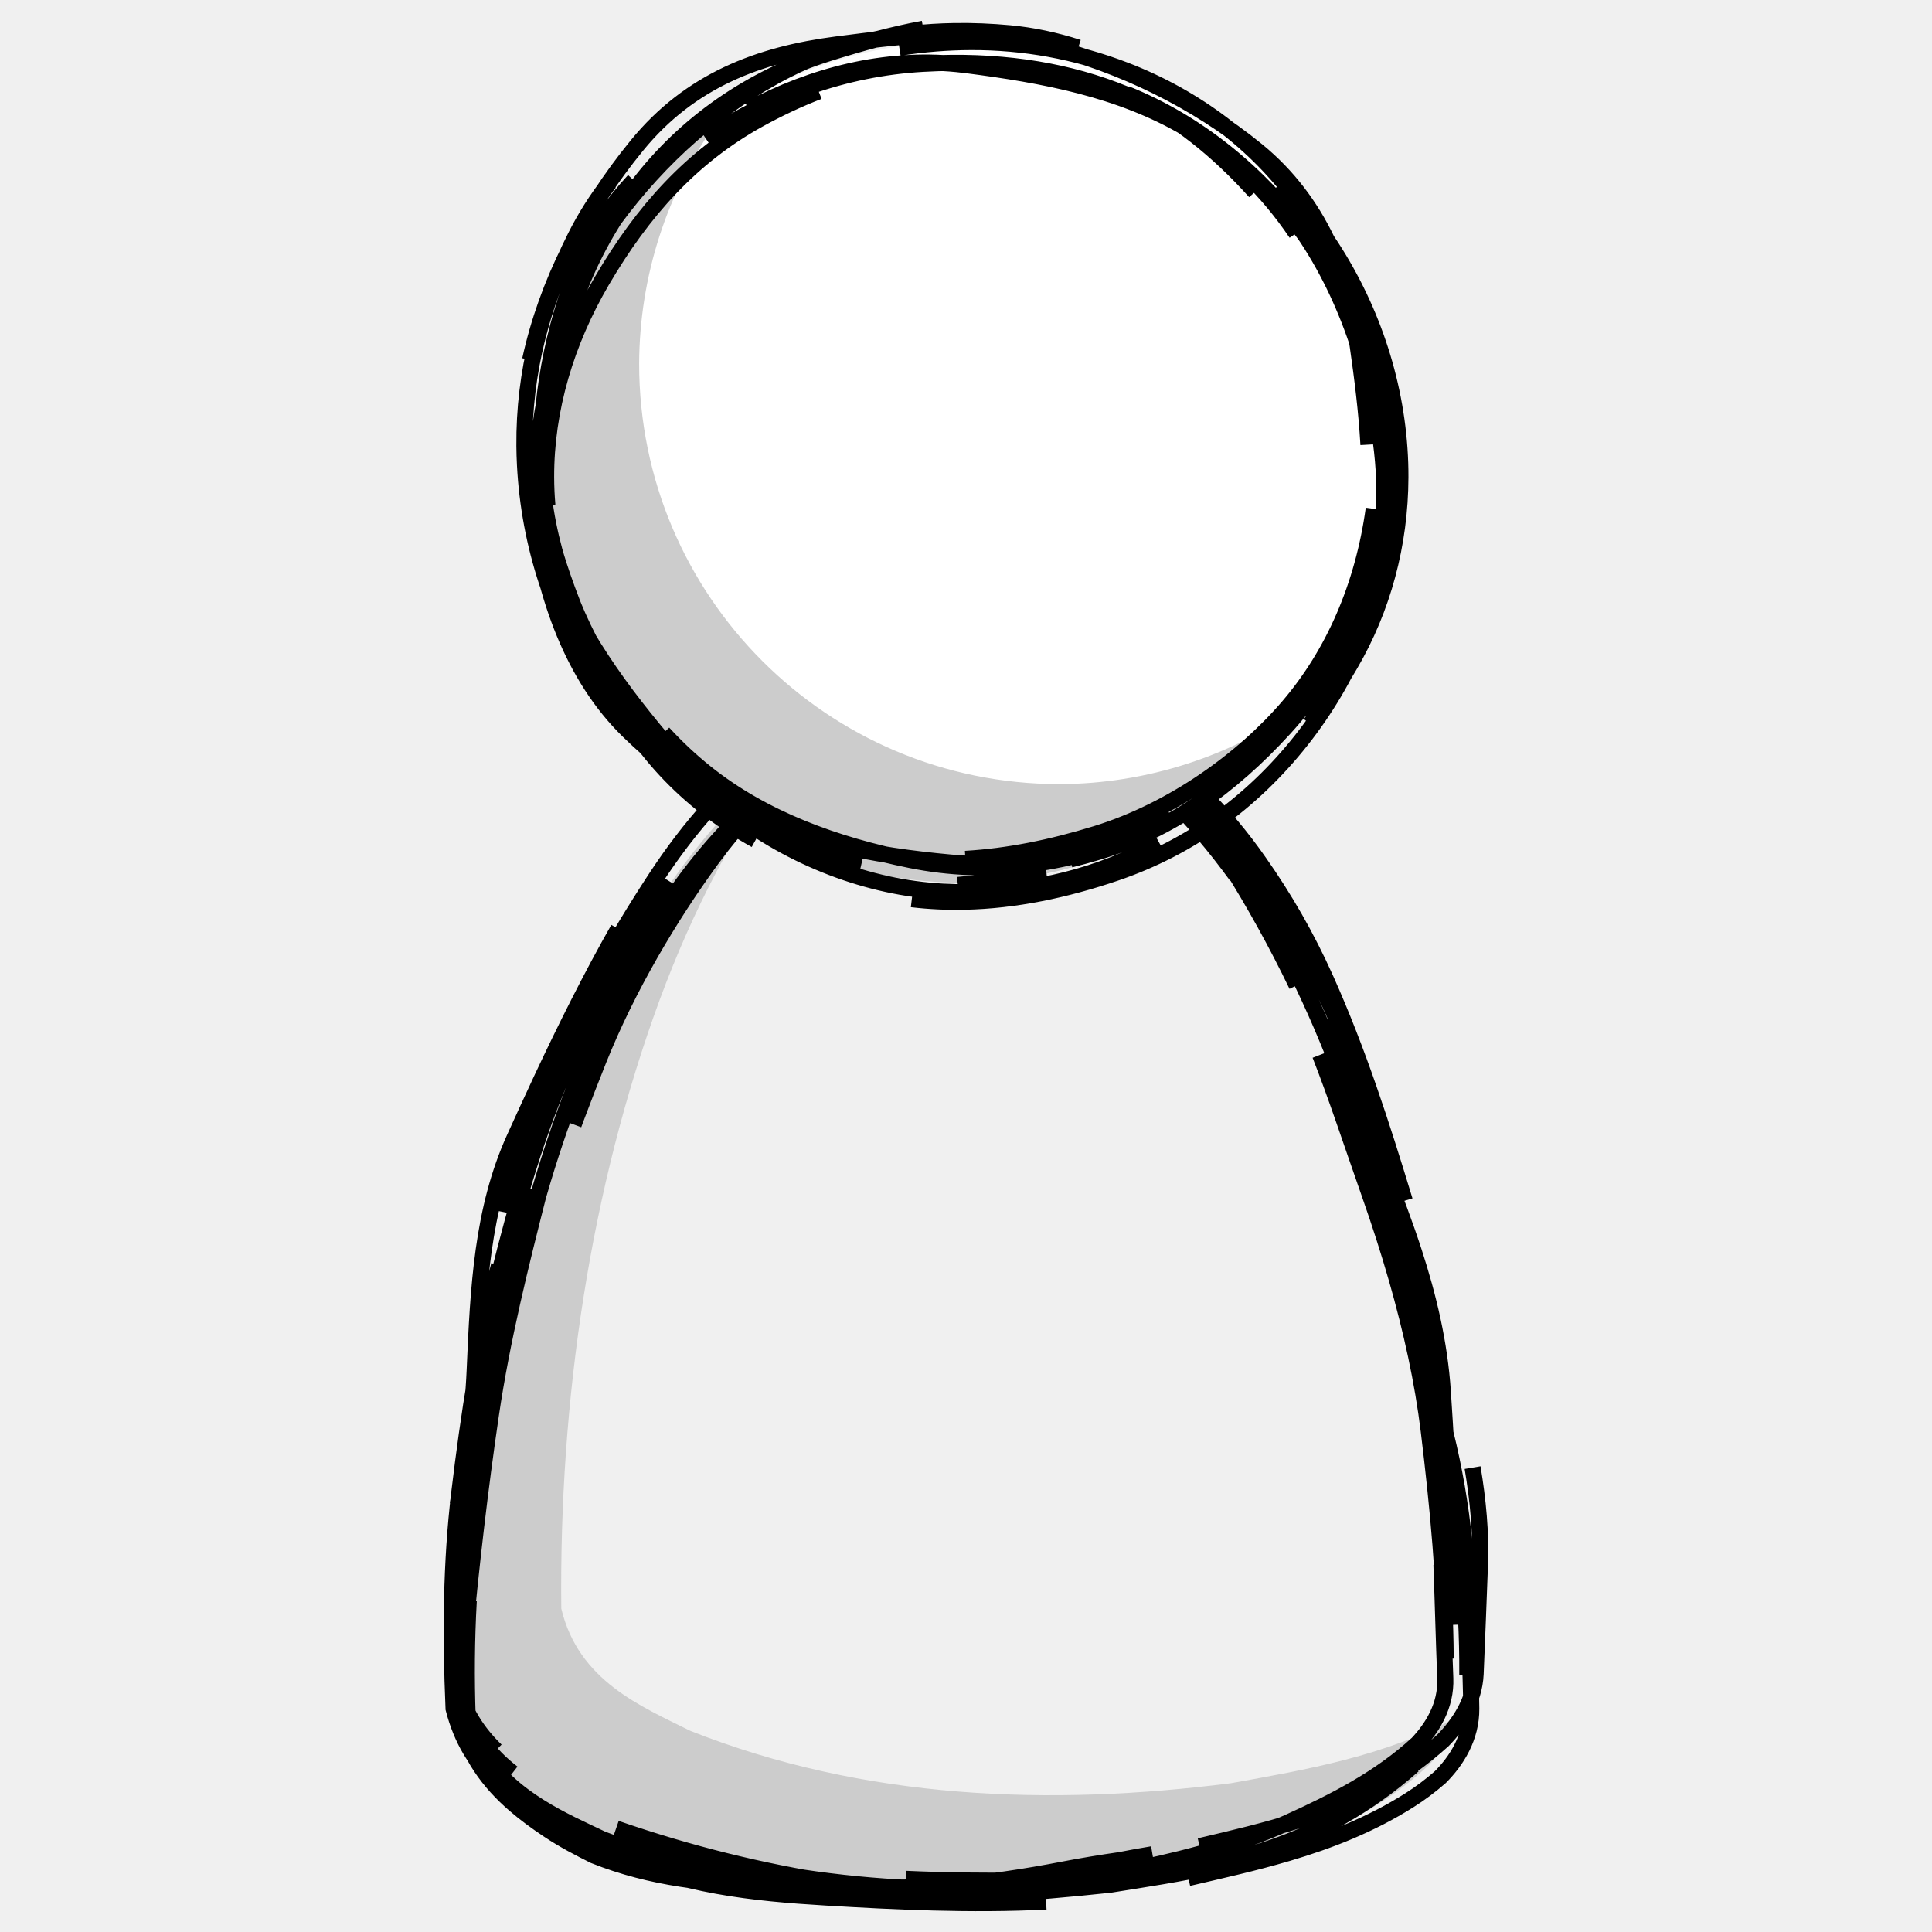
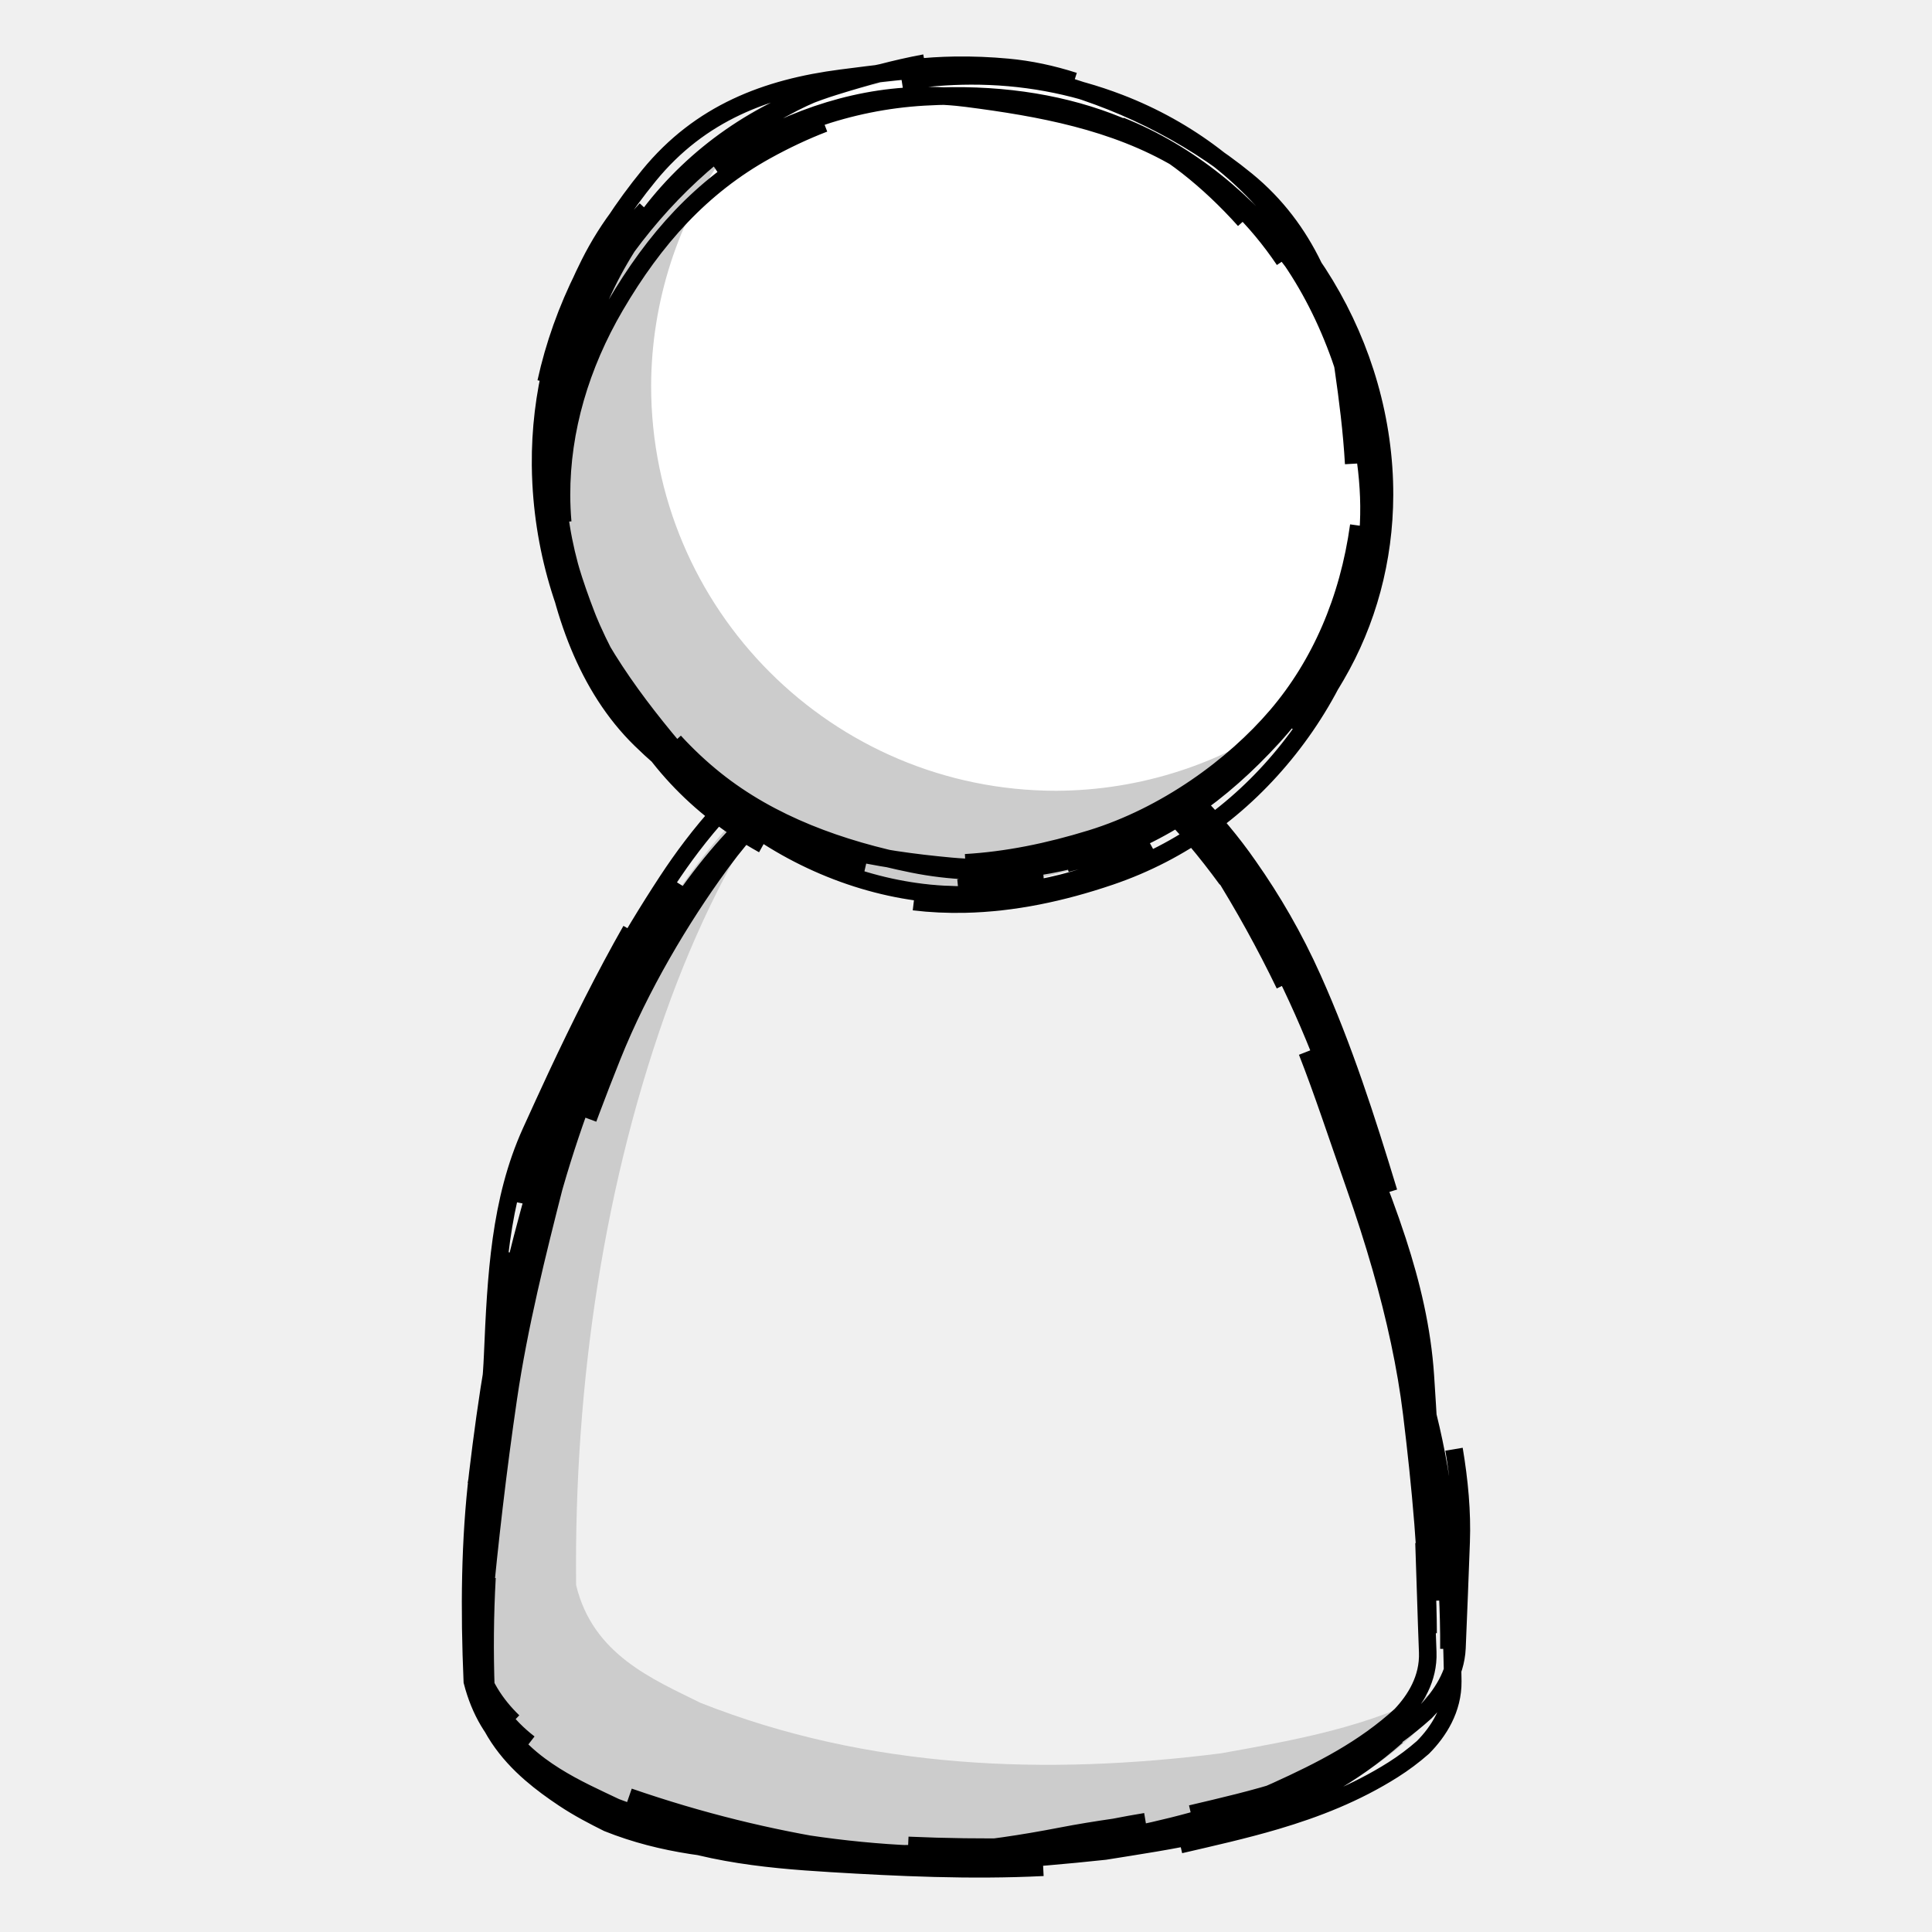
- <svg xmlns="http://www.w3.org/2000/svg" height="120" width="120" version="1.1" id="svg1">
+ <svg xmlns="http://www.w3.org/2000/svg" height="110" width="110" version="1.1" id="svg1">
  <defs id="defs1">
    </defs>
-   <g id="g1" transform="matrix(0.8779681,0,0,0.8779681,-1.797789,-1.705222)" style="stroke-width:1.139;stroke-dasharray:none">
-     <path id="path2" style="fill:#cccccc;fill-opacity:1;stroke:none;stroke-width:1.139;stroke-dasharray:none" d="m 57.891,55.5 c -7.163,5.25 -12.587,14.534 -16.14,24.136 -4.91,13.341 -7.123,28.297 -6.963,43.075 1.222,5.124 5.673,6.927 9.119,8.644 12.343,4.895 25.487,5.334 38.245,3.712 7.208,-1.298 14.933,-2.589 21.009,-8.285 0.821,-0.883 1.609,-2.02 1.956,-3.359 -5.029,2.751 -10.654,3.713 -15.997,4.675 -12.758,1.623 -25.901,1.184 -38.245,-3.712 -3.446,-1.717 -7.898,-3.52 -9.119,-8.644 -0.16,-14.778 2.054,-29.734 6.963,-43.075 2.29,-6.189 5.362,-12.237 9.171,-17.167 z" />
-     <path d="m 151.881,169.841 c 0.047,-7.929 -0.861,-15.535 -2.091,-23.242 -0.882,-5.523 -1.911,-11.029 -3.285,-16.494 -0.567,-2.254 -1.191,-4.496 -1.885,-6.725 -2.268,-7.279 -4.418,-13.701 -7.211,-19.902 m 8.123,18.228 c -2.365,-7.784 -4.746,-15.182 -8.013,-22.481 -1.975,-4.414 -4.244,-8.297 -6.741,-11.853 -1.788,-2.58 -3.785,-4.941 -5.908,-7.088 -1.383,-1.398 -2.851,-2.715 -4.384,-3.916 m 7.989,12.394 c -4.37,-6.004 -9.173,-10.896 -14.344,-14.148 -0.698,-0.439 -1.402,-0.848 -2.112,-1.225 -4.951,-2.63 -11.353,-3.054 -17.689,-0.961 -1.991,0.634 -3.931,1.462 -5.79,2.455 -4.247,2.268 -7.73,4.797 -10.702,7.665 m 15.069,-9.224 c -7.206,2.332 -12.961,7.241 -17.61,13.548 0,0 -10e-7,10e-7 -10e-7,10e-7 -0.099,0.135 -0.199,0.271 -0.299,0.407 -4.01,5.504 -8.346,12.733 -11.298,20.109 -0.776,1.939 -1.533,3.884 -2.261,5.829 -0.093,0.249 -0.185,0.498 -0.278,0.748 m 9.093,-23.955 c -4.07,6.287 -7.853,13.282 -10.726,20.124 -0.057,0.136 -0.114,0.272 -0.17,0.409 -2.745,6.691 -4.739,14.249 -6.484,21.501 -0.537,2.233 -0.976,4.566 -1.332,6.971 m 6.128,-18.237 c -1.889,7.407 -3.792,15.017 -4.914,22.653 -1.111,7.562 -1.999,15.241 -2.676,22.559 -0.184,1.986 -0.26,4.028 -0.258,6.096 0.803,3.455 2.78,5.894 5.133,7.716 m -5.46,-15.477 c -0.038,3.207 -0.031,6.486 0.06,9.841 0.945,3.884 3.042,6.622 5.592,8.834 1.089,0.945 2.261,1.795 3.456,2.59 1.603,1.067 3.18,1.876 4.632,2.601 5.867,2.347 11.676,2.865 17.775,3.165 3.647,0.179 7.192,0.668 10.653,1.198 m -15.935,-3.74 c 7.647,1.683 15.136,2.656 22.491,2.746 6.285,0.077 13.223,-0.476 19.987,-1.522 1.156,-0.238 2.317,-0.48 3.477,-0.734 1.028,-0.225 2.054,-0.442 3.085,-0.661 m -13.919,1.855 c 2.022,-0.15 4.027,-0.377 6.017,-0.671 5.194,-1.041 10.493,-2.302 15.66,-4.492 0.385,-0.163 0.769,-0.331 1.151,-0.505 4.739,-2.149 9.245,-4.44 13.132,-7.999 1.518,-1.605 2.94,-3.847 2.837,-6.636 0,0 -8.9e-4,-0.022 -8.9e-4,-0.022 -0.154,-3.857 -0.247,-7.715 -0.389,-11.513 m 1.289,6.1 c -0.229,-7.659 -0.627,-15.735 -1.148,-23.641 -0.329,-5.002 -1.467,-9.709 -2.948,-14.261 -0.905,-2.781 -1.945,-5.525 -3.011,-8.234 -1.128,-2.866 -2.114,-5.774 -3.065,-8.635 m 5.488,22.646 c -0.366,-1.91 -0.775,-3.812 -1.224,-5.704 -1.386,-5.836 -3.165,-11.608 -5.26,-17.267 -2.891,-7.811 -6.324,-14.718 -10.594,-21.525 -0.266,-0.424 -0.534,-0.841 -0.803,-1.253 -0.939,-1.452 -1.918,-2.809 -2.934,-4.077 m 9.523,17.037 c -2.03,-4.208 -4.309,-8.333 -6.844,-12.369 -1.818,-2.93 -3.85,-5.753 -6.04,-8.394 -3.072,-3.705 -6.462,-6.138 -9.978,-7.635 -3.105,-1.322 -6.367,-1.938 -9.633,-1.958 -3.078,-0.019 -6.257,0.225 -9.466,1.051 -1.462,0.357 -2.888,0.801 -4.275,1.344 m 25.5,3.566 c -0.163,-0.087 -0.326,-0.173 -0.49,-0.258 -6.037,-3.106 -12.97,-4.191 -19.747,-1.757 -0.811,0.281 -1.611,0.602 -2.399,0.962 -6.977,3.19 -12.95,7.51 -17.788,13.644 -0.034,0.044 -0.069,0.087 -0.103,0.131 -2.949,3.767 -5.809,8.306 -8.389,13.169 M 78.131,82.685 c -1.59,1.54 -3.112,3.244 -4.562,5.079 -3.247,4.11 -6.123,8.868 -8.537,13.822 -1.783,3.659 -3.425,7.545 -4.852,11.5 -1.228,3.424 -2.337,6.949 -3.277,10.531 -1.525,5.807 -2.978,11.588 -4.167,17.387 m 3.444,-20.67 c -2.124,7.492 -3.532,14.687 -4.24,21.738 -0.699,6.961 -1.914,15.364 -2.507,22.966 -0.141,1.809 -0.198,3.648 -0.19,5.509 0.676,2.932 2.18,5.177 4.031,6.962 m -2.765,-15.184 c -0.222,3.988 -0.25,7.88 -0.114,11.75 0.968,3.675 3.12,6.156 5.681,8.059 0.517,0.384 1.05,0.744 1.594,1.086 2.159,1.358 4.401,2.35 6.395,3.303 5.158,1.949 10.267,3.205 15.62,3.973 4.264,0.612 8.452,1.191 12.666,1.586 m -26.887,-6.64 c 7.561,2.611 14.797,4.364 22.002,5.494 7.253,1.138 15.62,0.181 23.488,-1.342 1.9,-0.368 3.783,-0.671 5.651,-0.942 1.101,-0.217 2.204,-0.412 3.313,-0.598 m -25.028,2.498 c 7.959,0.358 15.474,0.157 23.06,-0.213 2.3e-4,-2e-5 0.107,-0.011 0.107,-0.011 5.117,-0.517 10.216,-1.535 14.996,-3.304 2.142,-0.793 4.201,-1.731 6.137,-2.828 2.314,-1.312 4.768,-3 7.201,-5.162 m -21.69,8.2 c 3.294,-0.774 6.718,-1.566 10.073,-2.643 4.009,-1.287 7.964,-2.994 11.542,-5.593 1.051,-0.763 2.083,-1.595 3.096,-2.506 1.623,-1.673 3.186,-3.969 3.312,-6.735 0.16,-3.752 0.307,-7.536 0.442,-11.204 0.115,-3.116 -0.187,-6.4 -0.749,-9.751 m -2.733,19.39 c -0.045,-7.655 -0.788,-15.508 -1.716,-23.117 -0.61,-5.004 -1.748,-10.191 -3.249,-15.433 -0.813,-2.837 -1.734,-5.696 -2.737,-8.551 -1.947,-5.542 -3.379,-9.946 -5.045,-14.193 m 8.831,22.835 c -0.203,-0.796 -0.403,-1.593 -0.601,-2.391 -1.72,-6.93 -3.243,-13.69 -5.24,-20.393 -2.098,-7.042 -6.385,-13.27 -11.074,-19.068 -0.422,-0.528 -0.852,-1.051 -1.287,-1.569 0,-10e-7 0,-10e-7 0,-10e-7 -2.373,-2.826 -4.577,-5.317 -6.824,-7.464 m 17.835,23.871 c -2.092,-4.199 -4.378,-8.191 -6.922,-11.947 -1.788,-2.673 -3.777,-5.158 -5.938,-7.393 -3.105,-3.211 -6.585,-5.96 -10.292,-8.036 -3.212,-1.798 -6.591,-3.089 -10.053,-3.743 -2.484,-0.469 -4.97,-0.511 -7.439,-0.113 m 24.592,6.248 c -2.261,-1.87 -4.573,-3.462 -6.943,-4.733 -4.536,-2.433 -9.283,-3.69 -14.164,-3.422 -1.719,0.094 -3.463,0.393 -5.217,0.917 -5.724,1.637 -11.079,5.162 -15.927,10.119 -1.905,1.947 -3.629,3.91 -5.19,5.903 -2.126,2.712 -3.958,5.486 -5.597,8.444 M 86.121,72.879 c -5.284,2.755 -9.977,7.075 -14.016,12.377 -0.896,1.176 -1.759,2.401 -2.59,3.667 -4.109,6.265 -8.081,13.358 -11.268,20.446 -0.147,0.327 -0.29,0.654 -0.429,0.983 -1.686,4.009 -2.848,8.209 -3.719,12.517 M 65.692,94.11 c -2.735,4.807 -5.379,10.096 -7.827,15.324 -0.912,1.956 -1.818,3.932 -2.72,5.922 -3.285,7.249 -3.675,15.164 -4.035,23.579 -0.21,4.898 -0.969,9.288 -1.721,13.582 m 4.197,-24.271 c -1.871,7.317 -3.096,15.221 -4.036,23.083 -0.845,7.069 -0.908,14.368 -0.582,21.945 0.201,0.786 0.446,1.525 0.73,2.223 1.141,2.806 2.873,4.733 4.84,6.18 0.609,0.448 1.241,0.85 1.885,1.216 M 49.543,170.904 c -0.027,0.852 -0.043,1.714 -0.047,2.586 0.819,3.657 2.892,6.273 5.365,8.332 2.467,2.054 5.387,3.598 7.89,5.085 0.609,0.299 1.219,0.592 1.829,0.878 7.463,3.506 14.892,4.219 22.204,4.661 6.934,0.419 14.666,0.794 22.339,0.408 m -28.545,-1.571 c 7.714,1.179 15.349,1.445 22.828,0.925 3.991,-0.278 8.114,-0.618 12.219,-1.063 3.508,-0.565 7.13,-1.096 10.618,-1.888 1.646,-0.374 3.302,-0.809 4.953,-1.327 2.118,-0.664 4.224,-1.463 6.286,-2.439 m -13.925,4.978 c 3.28,-0.764 6.709,-1.524 10.114,-2.532 4.197,-1.242 8.382,-2.866 12.334,-5.366 1.095,-0.693 2.138,-1.472 3.132,-2.344 1.667,-1.675 3.173,-4.045 3.146,-6.966 -0.049,-4.057 -0.262,-8.174 -0.411,-12.302 -0.292,-8.103 -1.813,-15.271 -4.139,-22.343 0,0 -0.003,-0.009 -0.003,-0.009 M 70.957,89.331 66.708,96.16 m 32.392,95.95 7.174,-0.172" id="path1" style="fill:none;stroke:#000000;stroke-width:1.634;stroke-dasharray:none" transform="matrix(0.6968664,0,0,0.6968664,0.01133862,2.072937)" />
-     <circle id="circle3" style="fill:#ffffff;stroke:none;stroke-width:1.139;stroke-dasharray:none" cx="70.04" cy="34.638" r="29.745" />
-     <path id="circle4" style="fill:#cccccc;fill-opacity:1;stroke:none;stroke-width:1.139;stroke-dasharray:none" d="M 52.83,10.46 A 29.745,29.745 0 0 0 40.295,34.638 29.745,29.745 0 0 0 70.041,64.384 29.745,29.745 0 0 0 94.22,51.847 29.745,29.745 0 0 1 77.01,57.415 29.745,29.745 0 0 1 47.264,27.669 29.745,29.745 0 0 1 52.83,10.46 Z" />
-     <path id="circle1" style="fill:none;stroke:#000000;stroke-width:1.634;stroke-dasharray:none" d="m 143.785,53.61 c -0.599,7.596 -3.869,15.183 -8.779,21.383 0,0 0,10e-7 0,10e-7 -4.913,6.204 -11.266,10.869 -18.821,13.437 0,0 0,10e-7 0,10e-7 -5.111,1.737 -10.215,2.809 -15.309,2.921 -1.807,0.04 -3.604,-0.042 -5.389,-0.254 m 22.585,-6.341 c -5.493,2.217 -11.117,3.305 -16.799,3.081 -1.965,-0.078 -3.927,-0.312 -5.883,-0.706 -7.651,-1.543 -14.951,-4.168 -20.841,-8.883 0,0 -2e-6,-10e-7 -2e-6,-10e-7 -1.512,-1.211 -2.949,-2.558 -4.288,-4.017 m 9.371,10.855 C 72.621,81.194 67.429,75.613 64.249,68.571 61.198,61.815 58.34,55.083 57.716,48.266 c -0.029,-0.314 -0.053,-0.628 -0.072,-0.941 -0.245,-4.063 0.721,-8.701 2.513,-13.326 m -1.668,17.106 c -0.083,-0.948 -0.125,-1.9 -0.127,-2.853 -0.017,-6.869 2.023,-13.708 5.66,-19.924 0,0 0,-1e-6 0,-1e-6 4.153,-7.098 9.112,-12.617 15.907,-16.377 0,10e-7 2e-6,-10e-7 2e-6,-10e-7 1.985,-1.098 4.023,-2.063 6.105,-2.863 M 65.243,22.138 C 69.884,15.825 75.812,10.479 82.833,6.9 88.119,4.206 93.964,3.059 99.796,2.966 c 1.883,-0.03 3.756,0.05 5.601,0.22 2.322,0.214 4.665,0.712 6.986,1.46 M 94.225,4.661 C 96.671,4.282 99.098,4.085 101.503,4.079 c 5.404,-0.014 10.626,0.934 15.642,2.863 0,0 0,9e-7 0,9e-7 7.277,2.799 13.367,7.496 17.566,13.286 2.834,3.908 5.318,8.712 6.855,13.751 m -9.578,-14.69 c 5.373,5.922 8.827,13.566 10.601,22.309 0.567,2.796 0.844,5.362 0.869,7.772 0.053,5.103 -1.022,9.445 -2.792,13.725 -1.205,2.913 -2.97,6.149 -5.192,9.352 m 7.998,-19.624 c -1.171,7.581 -4.719,14.975 -10.171,20.942 -5.456,5.972 -11.562,10.32 -18.825,12.511 0,0 0,1e-6 0,1e-6 -0.953,0.288 -1.919,0.553 -2.896,0.794 m 9.977,-4.828 c -6.559,4.147 -14.321,5.84 -22.095,5.141 -10e-7,-10e-7 -0.071,-0.006 -0.071,-0.006 -7.821,-0.718 -15.626,-2.12 -22.597,-6.107 0,0 -2e-6,-10e-7 -2e-6,-10e-7 C 73.299,79.268 70.268,76.837 67.683,74.086 M 90.364,87.561 C 82.782,85.832 76.066,81.8 71.121,76.042 66.157,70.261 61.274,63.754 58.736,56.327 c 0,0 -10e-7,-3e-6 -10e-7,-3e-6 -0.987,-2.889 -1.42,-5.925 -1.4,-9.017 m 6.177,22.147 C 59.234,62.889 56.643,55.199 56.218,47.008 c -0.033,-0.641 -0.053,-1.28 -0.058,-1.916 -0.065,-7.483 1.781,-14.488 5.168,-21.232 0.997,-1.986 2.157,-3.815 3.463,-5.5 m -8.052,17.994 c 1.693,-7.743 5.428,-15.15 10.843,-21.776 0,0 10e-7,-10e-7 10e-7,-10e-7 5.404,-6.613 12.419,-9.234 20.261,-10.25 0,2e-7 3e-6,-4e-7 3e-6,-4e-7 3.752,-0.486 7.484,-0.958 11.252,-1.075 1.058,-0.033 2.114,-0.038 3.17,-0.007 M 78.929,10.915 c 6.619,-3.501 13.778,-5.31 21.117,-4.599 0.342,0.033 0.684,0.072 1.027,0.116 0,0 0,0 0,0 7.716,0.994 15.532,2.413 22.342,6.43 0,10e-7 0,10e-7 0,10e-7 4.487,2.647 8.192,6.317 11.103,10.631 M 117.254,9.345 c 7.269,2.92 13.469,8.036 18.165,14.329 0,10e-7 0,10e-7 0,2e-6 4.698,6.296 7.312,13.962 8.015,21.945 0.093,1.06 0.142,2.114 0.147,3.163 0.024,4.997 -0.947,9.822 -2.772,14.38 m 1.574,-11.694 c -1.086,7.851 -4.084,14.699 -8.647,20.042 -4.566,5.346 -11.711,10.545 -19.548,12.959 0,0 0,10e-7 0,10e-7 -4.52,1.392 -8.902,2.283 -13.262,2.537 m 19.697,-1.604 c -6.154,3.388 -12.747,4.937 -19.341,4.988 -0.896,0.007 -1.79,-0.014 -2.68,-0.061 -7.46,-0.394 -15.27,-3.364 -21.545,-8.262 0,0 -2e-6,-1e-6 -2e-6,-1e-6 -3.421,-2.67 -6.532,-5.59 -9.176,-8.867 M 86.642,86.074 C 79.293,83.667 72.308,79.493 66.688,73.992 61.077,68.501 58.239,60.44 57.075,51.918 c 0,0 0,-3e-6 0,-3e-6 -0.352,-2.577 -0.531,-5.027 -0.526,-7.394 0.002,-0.635 0.016,-1.264 0.045,-1.888 m 8.327,26.004 C 60.879,62.128 58.227,54.791 57.909,47.58 c -0.018,-0.413 -0.03,-0.83 -0.036,-1.251 -0.096,-6.917 1.477,-14.599 4.354,-20.848 1.19,-2.585 2.935,-5.059 5.055,-7.342 m -7.964,21.845 c 0.533,-8.03 3.66,-15.19 8.389,-21.382 0,0 2e-6,-3e-6 2e-6,-3e-6 4.729,-6.192 11.392,-10.908 19.37,-13.399 0,10e-8 3e-6,-9e-7 3e-6,-9e-7 3.371,-1.052 6.523,-1.912 9.576,-2.473 M 74.586,13.89 c 6.586,-4.415 14,-7.136 22.007,-7.599 0.988,-0.057 1.967,-0.09 2.936,-0.098 6.872,-0.055 13.12,1.145 18.604,3.593 4.093,1.827 8.423,5.272 12.209,9.497 M 109.35,4.508 c 7.414,1.89 14.924,5.458 21.204,10.595 6.264,5.124 9.13,12.353 10.203,19.818 0,0 0,2e-6 0,2e-6 0.462,3.211 0.893,6.573 1.09,10.03 m -4.587,-21.299 c 4.447,6.38 7.187,13.901 7.731,21.702 0.068,0.972 0.1,1.943 0.097,2.911 -0.021,6.786 -1.78,13.331 -5.115,19.032 -1.196,2.045 -2.542,4.069 -4.044,6.011 m -26.739,15.458 -9.031,0.889 M 71.341,78.128 66.388,72.664" transform="matrix(0.6968664,0,0,0.6968664,0.01133862,2.072937)" />
+   <g id="g1" transform="matrix(0.7753224,0,0,0.7753224,0.4271655,0.5084602)" style="stroke-width:1.29;stroke-dasharray:none">
+     <path id="path2" style="fill:#cccccc;fill-opacity:1;stroke:none;stroke-width:1.29;stroke-dasharray:none" d="m 57.891,55.5 c -7.163,5.25 -12.587,14.534 -16.14,24.136 -4.91,13.341 -7.123,28.297 -6.963,43.075 1.222,5.124 5.673,6.927 9.119,8.644 12.343,4.895 25.487,5.334 38.245,3.712 7.208,-1.298 14.933,-2.589 21.009,-8.285 0.821,-0.883 1.609,-2.02 1.956,-3.359 -5.029,2.751 -10.654,3.713 -15.997,4.675 -12.758,1.623 -25.901,1.184 -38.245,-3.712 -3.446,-1.717 -7.898,-3.52 -9.119,-8.644 -0.16,-14.778 2.054,-29.734 6.963,-43.075 2.29,-6.189 5.362,-12.237 9.171,-17.167 z" />
+     <path d="m 151.881,169.841 c 0.047,-7.929 -0.861,-15.535 -2.091,-23.242 -0.882,-5.523 -1.911,-11.029 -3.285,-16.494 -0.567,-2.254 -1.191,-4.496 -1.885,-6.725 -2.268,-7.279 -4.418,-13.701 -7.211,-19.902 m 8.123,18.228 c -2.365,-7.784 -4.746,-15.182 -8.013,-22.481 -1.975,-4.414 -4.244,-8.297 -6.741,-11.853 -1.788,-2.58 -3.785,-4.941 -5.908,-7.088 -1.383,-1.398 -2.851,-2.715 -4.384,-3.916 m 7.989,12.394 c -4.37,-6.004 -9.173,-10.896 -14.344,-14.148 -0.698,-0.439 -1.402,-0.848 -2.112,-1.225 -4.951,-2.63 -11.353,-3.054 -17.689,-0.961 -1.991,0.634 -3.931,1.462 -5.79,2.455 -4.247,2.268 -7.73,4.797 -10.702,7.665 m 15.069,-9.224 c -7.206,2.332 -12.961,7.241 -17.61,13.548 0,0 -10e-7,10e-7 -10e-7,10e-7 -0.099,0.135 -0.199,0.271 -0.299,0.407 -4.01,5.504 -8.346,12.733 -11.298,20.109 -0.776,1.939 -1.533,3.884 -2.261,5.829 -0.093,0.249 -0.185,0.498 -0.278,0.748 m 9.093,-23.955 c -4.07,6.287 -7.853,13.282 -10.726,20.124 -0.057,0.136 -0.114,0.272 -0.17,0.409 -2.745,6.691 -4.739,14.249 -6.484,21.501 -0.537,2.233 -0.976,4.566 -1.332,6.971 m 6.128,-18.237 c -1.889,7.407 -3.792,15.017 -4.914,22.653 -1.111,7.562 -1.999,15.241 -2.676,22.559 -0.184,1.986 -0.26,4.028 -0.258,6.096 0.803,3.455 2.78,5.894 5.133,7.716 m -5.46,-15.477 c -0.038,3.207 -0.031,6.486 0.06,9.841 0.945,3.884 3.042,6.622 5.592,8.834 1.089,0.945 2.261,1.795 3.456,2.59 1.603,1.067 3.18,1.876 4.632,2.601 5.867,2.347 11.676,2.865 17.775,3.165 3.647,0.179 7.192,0.668 10.653,1.198 m -15.935,-3.74 c 7.647,1.683 15.136,2.656 22.491,2.746 6.285,0.077 13.223,-0.476 19.987,-1.522 1.156,-0.238 2.317,-0.48 3.477,-0.734 1.028,-0.225 2.054,-0.442 3.085,-0.661 m -13.919,1.855 c 2.022,-0.15 4.027,-0.377 6.017,-0.671 5.194,-1.041 10.493,-2.302 15.66,-4.492 0.385,-0.163 0.769,-0.331 1.151,-0.505 4.739,-2.149 9.245,-4.44 13.132,-7.999 1.518,-1.605 2.94,-3.847 2.837,-6.636 0,0 -8.9e-4,-0.022 -8.9e-4,-0.022 -0.154,-3.857 -0.247,-7.715 -0.389,-11.513 m 1.289,6.1 c -0.229,-7.659 -0.627,-15.735 -1.148,-23.641 -0.329,-5.002 -1.467,-9.709 -2.948,-14.261 -0.905,-2.781 -1.945,-5.525 -3.011,-8.234 -1.128,-2.866 -2.114,-5.774 -3.065,-8.635 m 5.488,22.646 c -0.366,-1.91 -0.775,-3.812 -1.224,-5.704 -1.386,-5.836 -3.165,-11.608 -5.26,-17.267 -2.891,-7.811 -6.324,-14.718 -10.594,-21.525 -0.266,-0.424 -0.534,-0.841 -0.803,-1.253 -0.939,-1.452 -1.918,-2.809 -2.934,-4.077 m 9.523,17.037 c -2.03,-4.208 -4.309,-8.333 -6.844,-12.369 -1.818,-2.93 -3.85,-5.753 -6.04,-8.394 -3.072,-3.705 -6.462,-6.138 -9.978,-7.635 -3.105,-1.322 -6.367,-1.938 -9.633,-1.958 -3.078,-0.019 -6.257,0.225 -9.466,1.051 -1.462,0.357 -2.888,0.801 -4.275,1.344 m 25.5,3.566 c -0.163,-0.087 -0.326,-0.173 -0.49,-0.258 -6.037,-3.106 -12.97,-4.191 -19.747,-1.757 -0.811,0.281 -1.611,0.602 -2.399,0.962 -6.977,3.19 -12.95,7.51 -17.788,13.644 -0.034,0.044 -0.069,0.087 -0.103,0.131 -2.949,3.767 -5.809,8.306 -8.389,13.169 M 78.131,82.685 c -1.59,1.54 -3.112,3.244 -4.562,5.079 -3.247,4.11 -6.123,8.868 -8.537,13.822 -1.783,3.659 -3.425,7.545 -4.852,11.5 -1.228,3.424 -2.337,6.949 -3.277,10.531 -1.525,5.807 -2.978,11.588 -4.167,17.387 m 3.444,-20.67 c -2.124,7.492 -3.532,14.687 -4.24,21.738 -0.699,6.961 -1.914,15.364 -2.507,22.966 -0.141,1.809 -0.198,3.648 -0.19,5.509 0.676,2.932 2.18,5.177 4.031,6.962 m -2.765,-15.184 c -0.222,3.988 -0.25,7.88 -0.114,11.75 0.968,3.675 3.12,6.156 5.681,8.059 0.517,0.384 1.05,0.744 1.594,1.086 2.159,1.358 4.401,2.35 6.395,3.303 5.158,1.949 10.267,3.205 15.62,3.973 4.264,0.612 8.452,1.191 12.666,1.586 m -26.887,-6.64 c 7.561,2.611 14.797,4.364 22.002,5.494 7.253,1.138 15.62,0.181 23.488,-1.342 1.9,-0.368 3.783,-0.671 5.651,-0.942 1.101,-0.217 2.204,-0.412 3.313,-0.598 m -25.028,2.498 c 7.959,0.358 15.474,0.157 23.06,-0.213 2.3e-4,-2e-5 0.107,-0.011 0.107,-0.011 5.117,-0.517 10.216,-1.535 14.996,-3.304 2.142,-0.793 4.201,-1.731 6.137,-2.828 2.314,-1.312 4.768,-3 7.201,-5.162 m -21.69,8.2 c 3.294,-0.774 6.718,-1.566 10.073,-2.643 4.009,-1.287 7.964,-2.994 11.542,-5.593 1.051,-0.763 2.083,-1.595 3.096,-2.506 1.623,-1.673 3.186,-3.969 3.312,-6.735 0.16,-3.752 0.307,-7.536 0.442,-11.204 0.115,-3.116 -0.187,-6.4 -0.749,-9.751 m -2.733,19.39 c -0.045,-7.655 -0.788,-15.508 -1.716,-23.117 -0.61,-5.004 -1.748,-10.191 -3.249,-15.433 -0.813,-2.837 -1.734,-5.696 -2.737,-8.551 -1.947,-5.542 -3.379,-9.946 -5.045,-14.193 m 8.831,22.835 c -0.203,-0.796 -0.403,-1.593 -0.601,-2.391 -1.72,-6.93 -3.243,-13.69 -5.24,-20.393 -2.098,-7.042 -6.385,-13.27 -11.074,-19.068 -0.422,-0.528 -0.852,-1.051 -1.287,-1.569 0,-10e-7 0,-10e-7 0,-10e-7 -2.373,-2.826 -4.577,-5.317 -6.824,-7.464 m 17.835,23.871 c -2.092,-4.199 -4.378,-8.191 -6.922,-11.947 -1.788,-2.673 -3.777,-5.158 -5.938,-7.393 -3.105,-3.211 -6.585,-5.96 -10.292,-8.036 -3.212,-1.798 -6.591,-3.089 -10.053,-3.743 -2.484,-0.469 -4.97,-0.511 -7.439,-0.113 m 24.592,6.248 c -2.261,-1.87 -4.573,-3.462 -6.943,-4.733 -4.536,-2.433 -9.283,-3.69 -14.164,-3.422 -1.719,0.094 -3.463,0.393 -5.217,0.917 -5.724,1.637 -11.079,5.162 -15.927,10.119 -1.905,1.947 -3.629,3.91 -5.19,5.903 -2.126,2.712 -3.958,5.486 -5.597,8.444 M 86.121,72.879 c -5.284,2.755 -9.977,7.075 -14.016,12.377 -0.896,1.176 -1.759,2.401 -2.59,3.667 -4.109,6.265 -8.081,13.358 -11.268,20.446 -0.147,0.327 -0.29,0.654 -0.429,0.983 -1.686,4.009 -2.848,8.209 -3.719,12.517 M 65.692,94.11 c -2.735,4.807 -5.379,10.096 -7.827,15.324 -0.912,1.956 -1.818,3.932 -2.72,5.922 -3.285,7.249 -3.675,15.164 -4.035,23.579 -0.21,4.898 -0.969,9.288 -1.721,13.582 m 4.197,-24.271 c -1.871,7.317 -3.096,15.221 -4.036,23.083 -0.845,7.069 -0.908,14.368 -0.582,21.945 0.201,0.786 0.446,1.525 0.73,2.223 1.141,2.806 2.873,4.733 4.84,6.18 0.609,0.448 1.241,0.85 1.885,1.216 M 49.543,170.904 c -0.027,0.852 -0.043,1.714 -0.047,2.586 0.819,3.657 2.892,6.273 5.365,8.332 2.467,2.054 5.387,3.598 7.89,5.085 0.609,0.299 1.219,0.592 1.829,0.878 7.463,3.506 14.892,4.219 22.204,4.661 6.934,0.419 14.666,0.794 22.339,0.408 m -28.545,-1.571 c 7.714,1.179 15.349,1.445 22.828,0.925 3.991,-0.278 8.114,-0.618 12.219,-1.063 3.508,-0.565 7.13,-1.096 10.618,-1.888 1.646,-0.374 3.302,-0.809 4.953,-1.327 2.118,-0.664 4.224,-1.463 6.286,-2.439 m -13.925,4.978 c 3.28,-0.764 6.709,-1.524 10.114,-2.532 4.197,-1.242 8.382,-2.866 12.334,-5.366 1.095,-0.693 2.138,-1.472 3.132,-2.344 1.667,-1.675 3.173,-4.045 3.146,-6.966 -0.049,-4.057 -0.262,-8.174 -0.411,-12.302 -0.292,-8.103 -1.813,-15.271 -4.139,-22.343 0,0 -0.003,-0.009 -0.003,-0.009 M 70.957,89.331 66.708,96.16 m 32.392,95.95 7.174,-0.172" id="path1" style="fill:none;stroke:#000000;stroke-width:1.851;stroke-dasharray:none" transform="matrix(0.6968664,0,0,0.6968664,0.01133862,2.072937)" />
+     <circle id="circle3" style="fill:#ffffff;stroke:none;stroke-width:1.29;stroke-dasharray:none" cx="70.04" cy="34.638" r="29.745" />
+     <path id="circle4" style="fill:#cccccc;fill-opacity:1;stroke:none;stroke-width:1.29;stroke-dasharray:none" d="M 52.83,10.46 A 29.745,29.745 0 0 0 40.295,34.638 29.745,29.745 0 0 0 70.041,64.384 29.745,29.745 0 0 0 94.22,51.847 29.745,29.745 0 0 1 77.01,57.415 29.745,29.745 0 0 1 47.264,27.669 29.745,29.745 0 0 1 52.83,10.46 Z" />
+     <path id="circle1" style="fill:none;stroke:#000000;stroke-width:1.851;stroke-dasharray:none" d="m 143.785,53.61 c -0.599,7.596 -3.869,15.183 -8.779,21.383 0,0 0,10e-7 0,10e-7 -4.913,6.204 -11.266,10.869 -18.821,13.437 0,0 0,10e-7 0,10e-7 -5.111,1.737 -10.215,2.809 -15.309,2.921 -1.807,0.04 -3.604,-0.042 -5.389,-0.254 m 22.585,-6.341 c -5.493,2.217 -11.117,3.305 -16.799,3.081 -1.965,-0.078 -3.927,-0.312 -5.883,-0.706 -7.651,-1.543 -14.951,-4.168 -20.841,-8.883 0,0 -2e-6,-10e-7 -2e-6,-10e-7 -1.512,-1.211 -2.949,-2.558 -4.288,-4.017 m 9.371,10.855 C 72.621,81.194 67.429,75.613 64.249,68.571 61.198,61.815 58.34,55.083 57.716,48.266 c -0.029,-0.314 -0.053,-0.628 -0.072,-0.941 -0.245,-4.063 0.721,-8.701 2.513,-13.326 m -1.668,17.106 c -0.083,-0.948 -0.125,-1.9 -0.127,-2.853 -0.017,-6.869 2.023,-13.708 5.66,-19.924 0,0 0,-1e-6 0,-1e-6 4.153,-7.098 9.112,-12.617 15.907,-16.377 0,10e-7 2e-6,-10e-7 2e-6,-10e-7 1.985,-1.098 4.023,-2.063 6.105,-2.863 M 65.243,22.138 C 69.884,15.825 75.812,10.479 82.833,6.9 88.119,4.206 93.964,3.059 99.796,2.966 c 1.883,-0.03 3.756,0.05 5.601,0.22 2.322,0.214 4.665,0.712 6.986,1.46 M 94.225,4.661 C 96.671,4.282 99.098,4.085 101.503,4.079 c 5.404,-0.014 10.626,0.934 15.642,2.863 0,0 0,9e-7 0,9e-7 7.277,2.799 13.367,7.496 17.566,13.286 2.834,3.908 5.318,8.712 6.855,13.751 m -9.578,-14.69 c 5.373,5.922 8.827,13.566 10.601,22.309 0.567,2.796 0.844,5.362 0.869,7.772 0.053,5.103 -1.022,9.445 -2.792,13.725 -1.205,2.913 -2.97,6.149 -5.192,9.352 m 7.998,-19.624 c -1.171,7.581 -4.719,14.975 -10.171,20.942 -5.456,5.972 -11.562,10.32 -18.825,12.511 0,0 0,1e-6 0,1e-6 -0.953,0.288 -1.919,0.553 -2.896,0.794 m 9.977,-4.828 c -6.559,4.147 -14.321,5.84 -22.095,5.141 -10e-7,-10e-7 -0.071,-0.006 -0.071,-0.006 -7.821,-0.718 -15.626,-2.12 -22.597,-6.107 0,0 -2e-6,-10e-7 -2e-6,-10e-7 C 73.299,79.268 70.268,76.837 67.683,74.086 M 90.364,87.561 C 82.782,85.832 76.066,81.8 71.121,76.042 66.157,70.261 61.274,63.754 58.736,56.327 c 0,0 -10e-7,-3e-6 -10e-7,-3e-6 -0.987,-2.889 -1.42,-5.925 -1.4,-9.017 m 6.177,22.147 C 59.234,62.889 56.643,55.199 56.218,47.008 c -0.033,-0.641 -0.053,-1.28 -0.058,-1.916 -0.065,-7.483 1.781,-14.488 5.168,-21.232 0.997,-1.986 2.157,-3.815 3.463,-5.5 m -8.052,17.994 c 1.693,-7.743 5.428,-15.15 10.843,-21.776 0,0 10e-7,-10e-7 10e-7,-10e-7 5.404,-6.613 12.419,-9.234 20.261,-10.25 0,2e-7 3e-6,-4e-7 3e-6,-4e-7 3.752,-0.486 7.484,-0.958 11.252,-1.075 1.058,-0.033 2.114,-0.038 3.17,-0.007 M 78.929,10.915 c 6.619,-3.501 13.778,-5.31 21.117,-4.599 0.342,0.033 0.684,0.072 1.027,0.116 0,0 0,0 0,0 7.716,0.994 15.532,2.413 22.342,6.43 0,10e-7 0,10e-7 0,10e-7 4.487,2.647 8.192,6.317 11.103,10.631 M 117.254,9.345 c 7.269,2.92 13.469,8.036 18.165,14.329 0,10e-7 0,10e-7 0,2e-6 4.698,6.296 7.312,13.962 8.015,21.945 0.093,1.06 0.142,2.114 0.147,3.163 0.024,4.997 -0.947,9.822 -2.772,14.38 m 1.574,-11.694 c -1.086,7.851 -4.084,14.699 -8.647,20.042 -4.566,5.346 -11.711,10.545 -19.548,12.959 0,0 0,10e-7 0,10e-7 -4.52,1.392 -8.902,2.283 -13.262,2.537 m 19.697,-1.604 c -6.154,3.388 -12.747,4.937 -19.341,4.988 -0.896,0.007 -1.79,-0.014 -2.68,-0.061 -7.46,-0.394 -15.27,-3.364 -21.545,-8.262 0,0 -2e-6,-1e-6 -2e-6,-1e-6 -3.421,-2.67 -6.532,-5.59 -9.176,-8.867 M 86.642,86.074 C 79.293,83.667 72.308,79.493 66.688,73.992 61.077,68.501 58.239,60.44 57.075,51.918 c 0,0 0,-3e-6 0,-3e-6 -0.352,-2.577 -0.531,-5.027 -0.526,-7.394 0.002,-0.635 0.016,-1.264 0.045,-1.888 m 8.327,26.004 C 60.879,62.128 58.227,54.791 57.909,47.58 c -0.018,-0.413 -0.03,-0.83 -0.036,-1.251 -0.096,-6.917 1.477,-14.599 4.354,-20.848 1.19,-2.585 2.935,-5.059 5.055,-7.342 m -7.964,21.845 c 0.533,-8.03 3.66,-15.19 8.389,-21.382 0,0 2e-6,-3e-6 2e-6,-3e-6 4.729,-6.192 11.392,-10.908 19.37,-13.399 0,10e-8 3e-6,-9e-7 3e-6,-9e-7 3.371,-1.052 6.523,-1.912 9.576,-2.473 M 74.586,13.89 c 6.586,-4.415 14,-7.136 22.007,-7.599 0.988,-0.057 1.967,-0.09 2.936,-0.098 6.872,-0.055 13.12,1.145 18.604,3.593 4.093,1.827 8.423,5.272 12.209,9.497 M 109.35,4.508 c 7.414,1.89 14.924,5.458 21.204,10.595 6.264,5.124 9.13,12.353 10.203,19.818 0,0 0,2e-6 0,2e-6 0.462,3.211 0.893,6.573 1.09,10.03 m -4.587,-21.299 c 4.447,6.38 7.187,13.901 7.731,21.702 0.068,0.972 0.1,1.943 0.097,2.911 -0.021,6.786 -1.78,13.331 -5.115,19.032 -1.196,2.045 -2.542,4.069 -4.044,6.011 m -26.739,15.458 -9.031,0.889 M 71.341,78.128 66.388,72.664" transform="matrix(0.6968664,0,0,0.6968664,0.01133862,2.072937)" />
  </g>
</svg>
